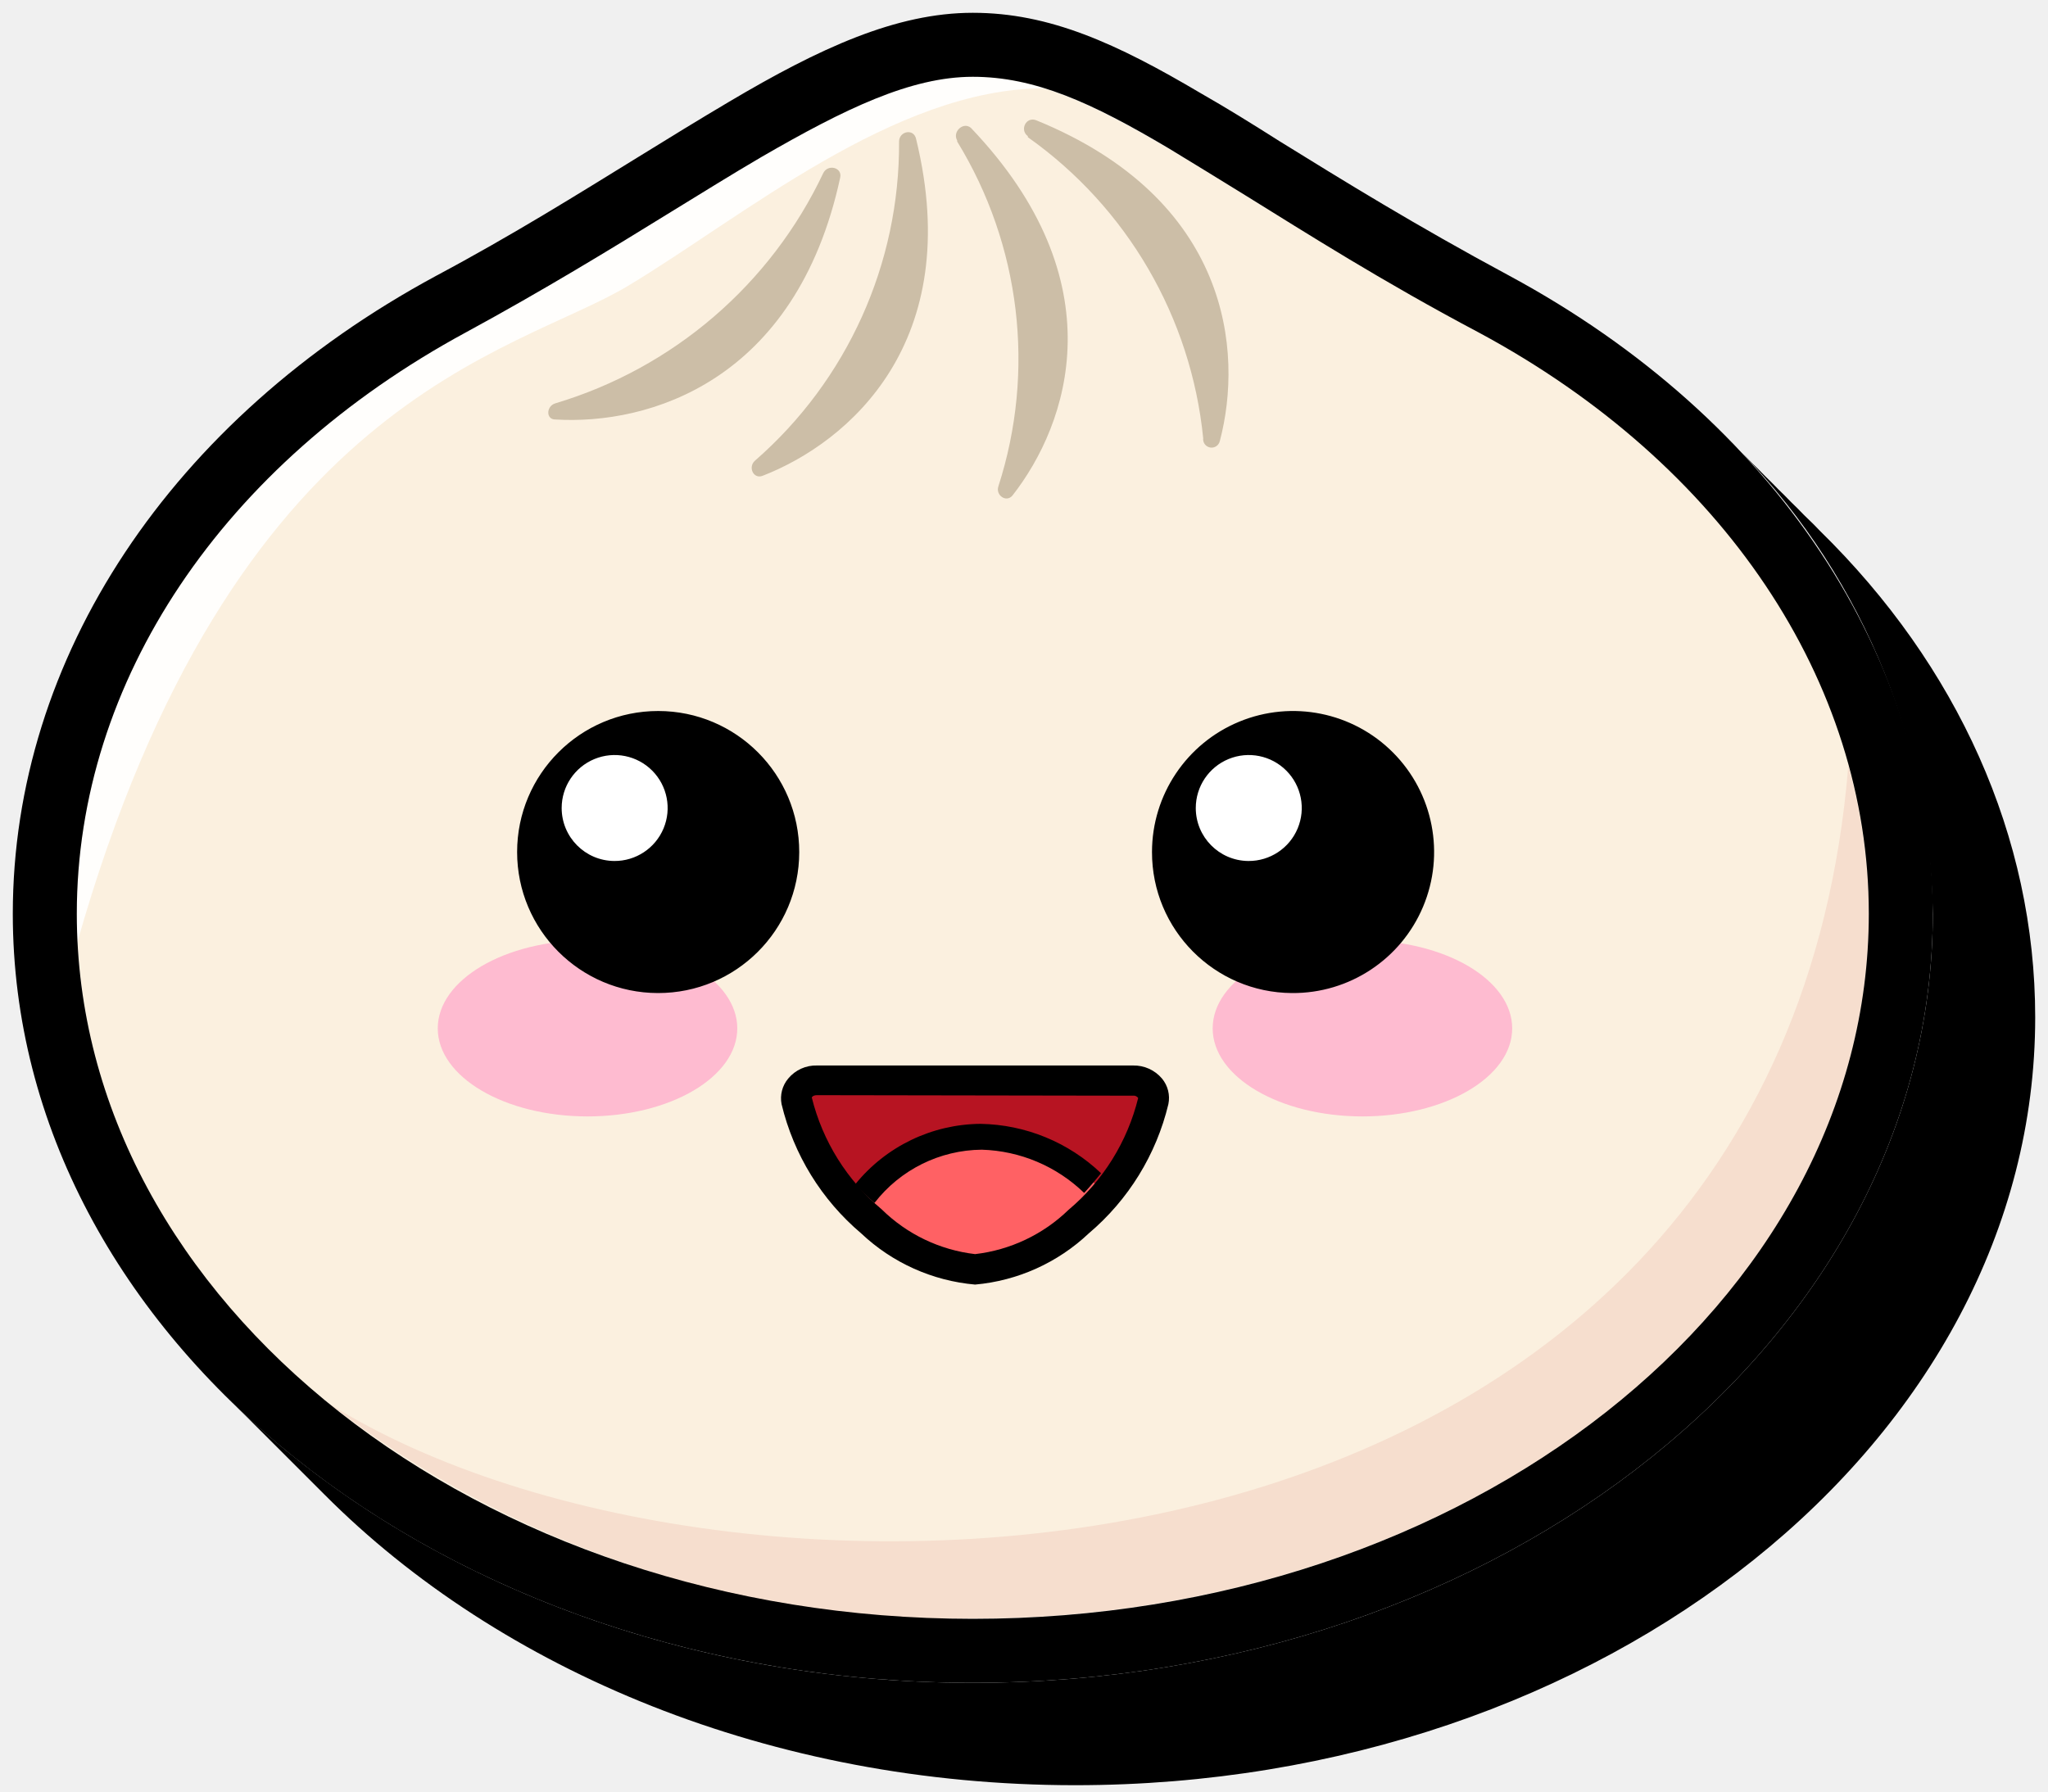
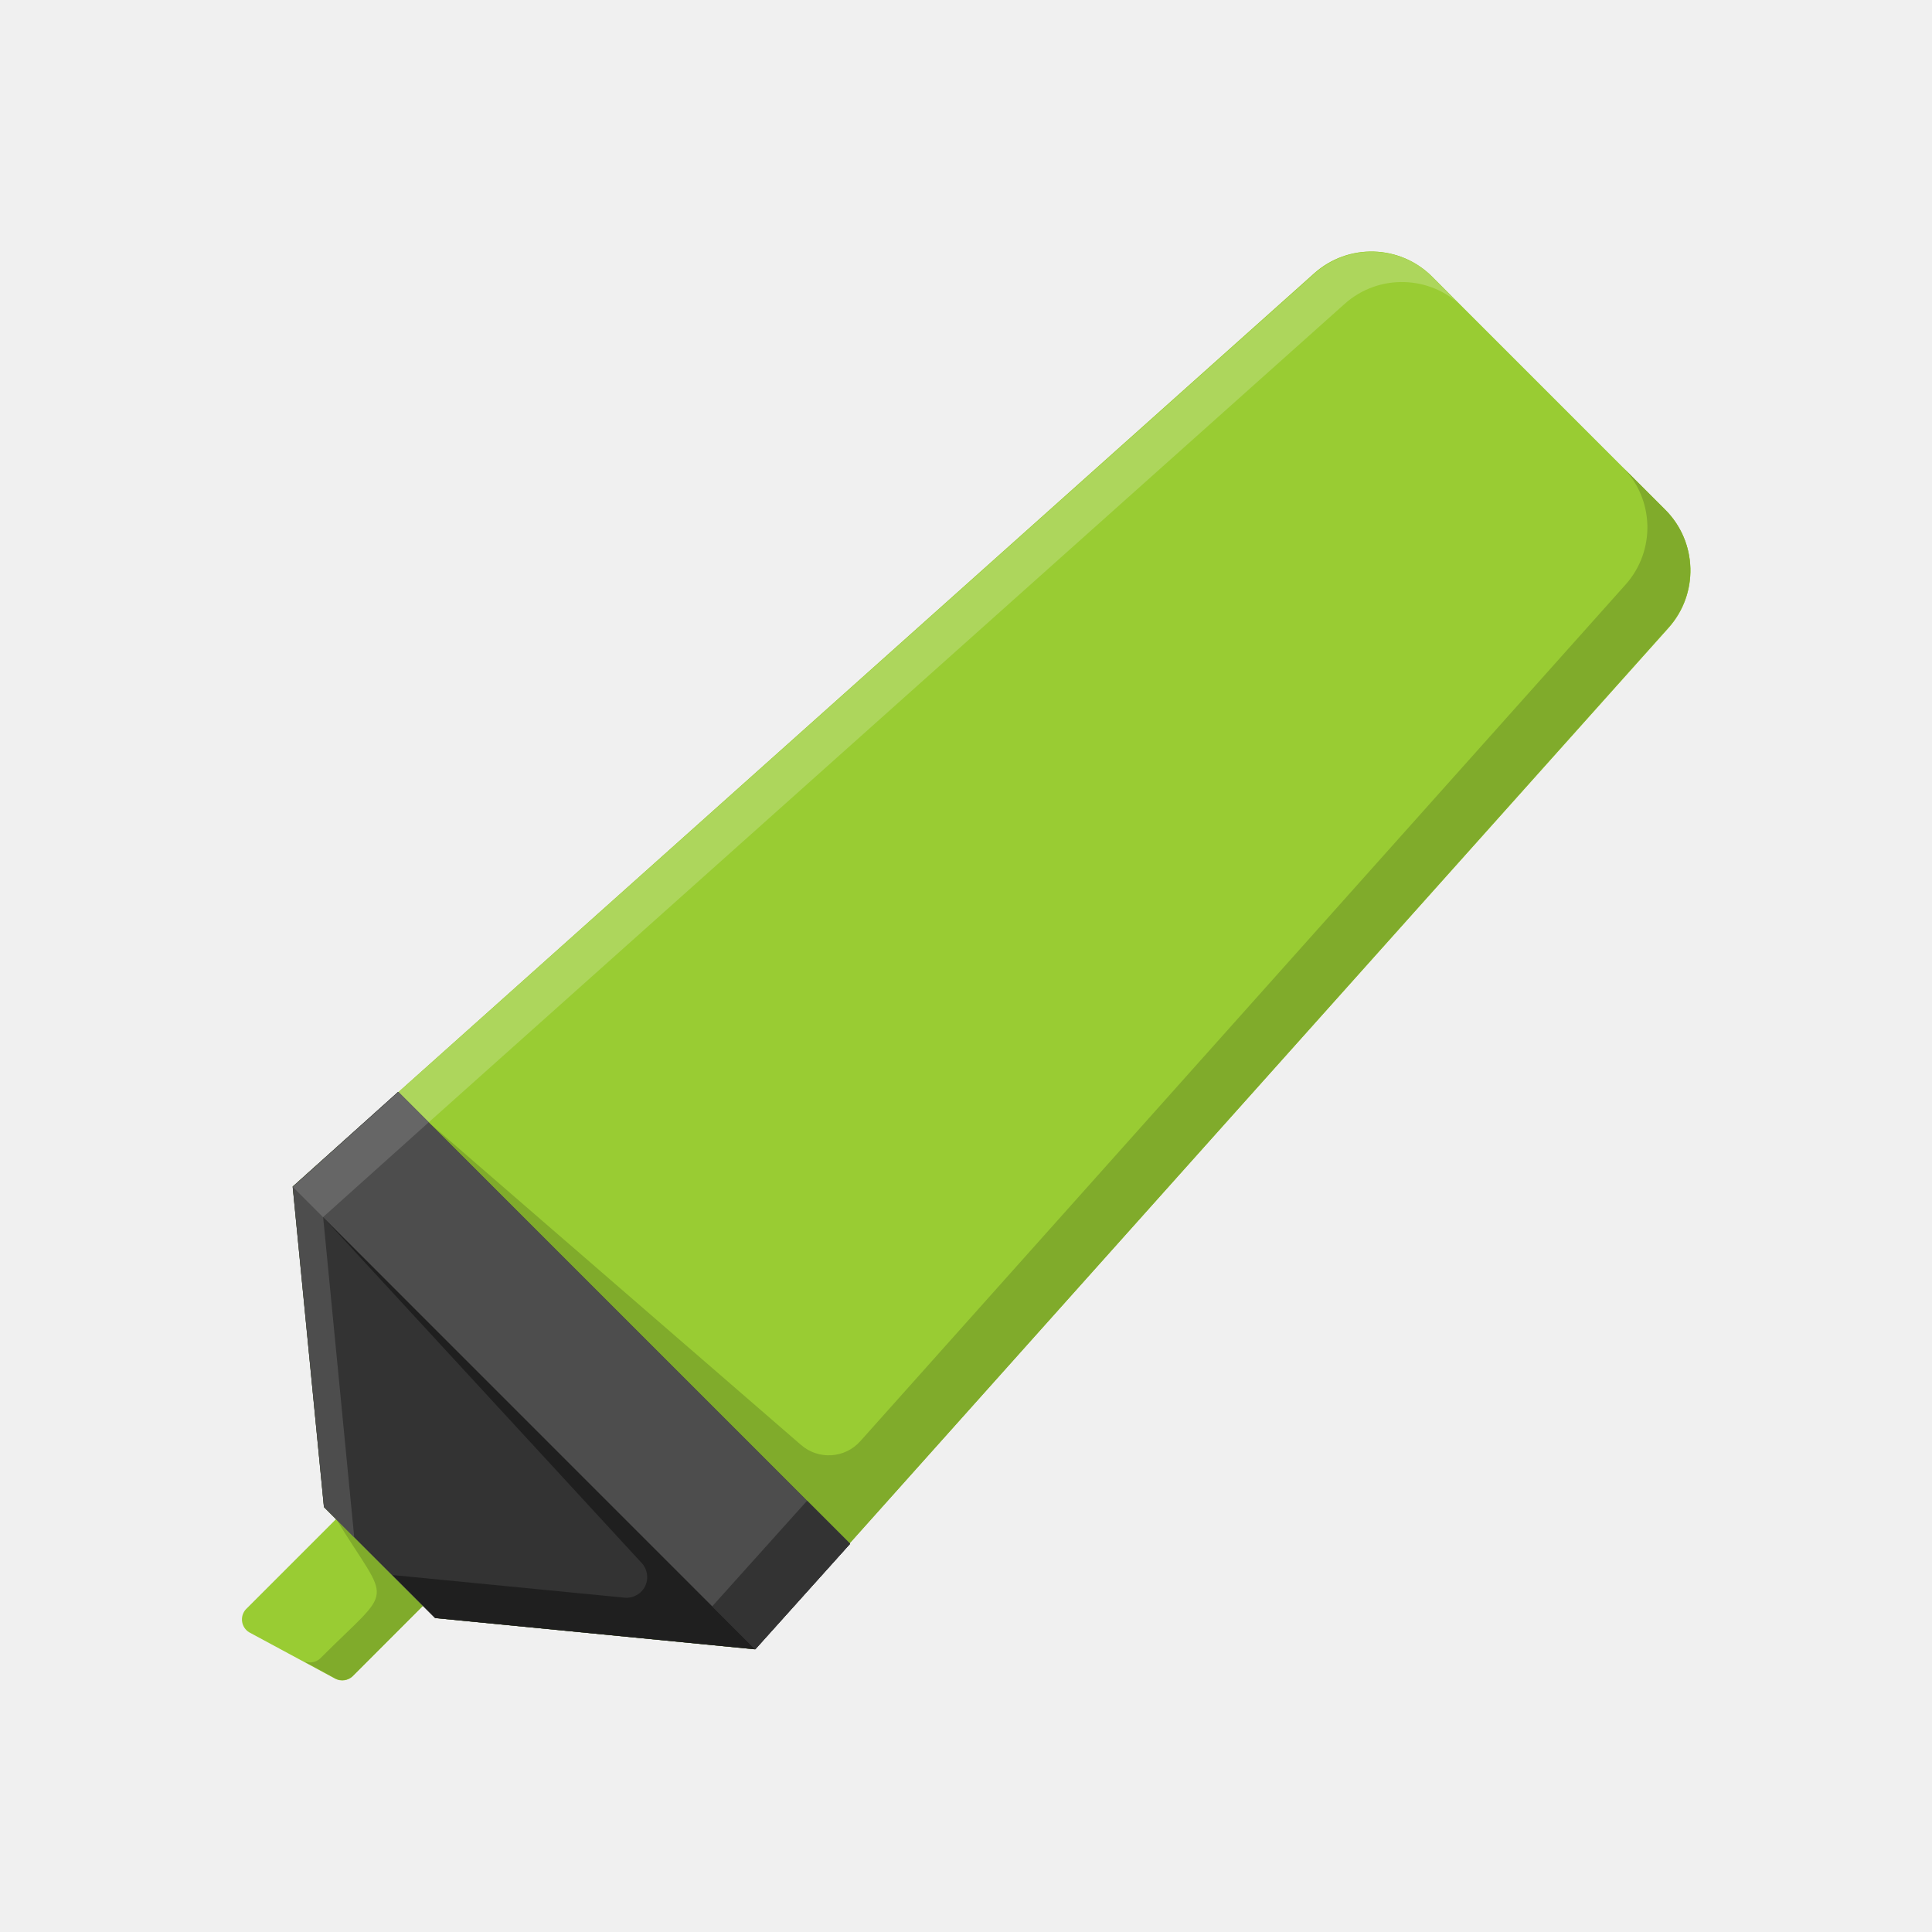
- <svg xmlns="http://www.w3.org/2000/svg" id="Bun" viewBox="0 0 80 70">
-   <path id="Shadow" d="M71.09,20.74c-.16-.17-.33-.34-.5-.5s-.33-.34-.5-.5-.33-.34-.5-.5-.33-.34-.5-.5-.33-.34-.5-.5-.33-.34-.5-.5-.33-.34-.5-.5A26.46,26.46,0,0,1,75.5,35.7c0,16.57-16.82,30.05-37.5,30.05-11.58,0-21.94-4.23-28.83-10.86l.5.5.5.5.5.5.5.5.5.5.5.5.5.5C19.55,65.3,30.14,69.75,42,69.75c20.68,0,37.5-13.48,37.5-30C79.5,32.69,76.46,26,71.09,20.74Z" />
-   <g id="Body">
-     <path id="Background" d="M73,35.7c0,15.21-15.67,27.54-35,27.54S3,50.91,3,35.7C3,26.27,9,17.94,18.22,13S33.18,3,38,3s8.94,4.13,19.78,10C67,17.94,73,26.27,73,35.7Z" style="fill:#fbf0df" />
-     <path id="Bottom_Shadow" data-name="Bottom Shadow" d="M73,35.7a21.67,21.67,0,0,0-.8-5.78c-2.73,33.3-43.35,34.9-59.32,24.94A40,40,0,0,0,38,63.24C57.3,63.24,73,50.89,73,35.7Z" style="fill:#f6dece" />
-     <path id="Light_Shine" data-name="Light Shine" d="M24.53,11.17C29,8.49,34.94,3.46,40.78,3.45A9.29,9.29,0,0,0,38,3c-2.42,0-5,1.25-8.25,3.13-1.13.66-2.3,1.39-3.54,2.15-2.33,1.44-5,3.07-8,4.7C8.69,18.13,3,26.62,3,35.7c0,.4,0,.8,0,1.19C9.06,15.48,20.07,13.85,24.53,11.17Z" style="fill:#fffefc" />
-     <path id="Top" d="M35.12,5.53A16.41,16.41,0,0,1,29.49,18c-.28.25-.06.73.3.59,3.37-1.31,7.92-5.23,6-13.14C35.71,5,35.12,5.12,35.12,5.53Zm2.27,0A16.24,16.24,0,0,1,39,19c-.12.35.31.65.55.36C41.74,16.56,43.65,11,37.93,5,37.64,4.74,37.19,5.14,37.39,5.49Zm2.76-.17A16.42,16.42,0,0,1,47,17.12a.33.33,0,0,0,.65.11c.92-3.49.4-9.44-7.17-12.53C40.08,4.54,39.82,5.08,40.15,5.32ZM21.69,15.76a16.94,16.94,0,0,0,10.47-9c.18-.36.75-.22.66.18-1.73,8-7.52,9.67-11.12,9.45C21.32,16.4,21.33,15.87,21.69,15.76Z" style="fill:#ccbea7;fill-rule:evenodd" />
-     <path id="Outline" d="M38,65.75C17.32,65.75.5,52.27.5,35.7c0-10,6.18-19.33,16.53-24.92,3-1.6,5.57-3.21,7.86-4.62,1.26-.78,2.45-1.51,3.6-2.19C32,1.89,35,.5,38,.5s5.62,1.2,8.9,3.14c1,.57,2,1.19,3.07,1.87,2.49,1.54,5.3,3.28,9,5.27C69.32,16.37,75.5,25.69,75.5,35.7,75.5,52.27,58.68,65.75,38,65.75ZM38,3c-2.42,0-5,1.25-8.25,3.13-1.13.66-2.3,1.39-3.54,2.15-2.33,1.44-5,3.07-8,4.7C8.69,18.13,3,26.62,3,35.7,3,50.89,18.7,63.25,38,63.25S73,50.89,73,35.7C73,26.62,67.31,18.13,57.78,13,54,11,51.05,9.12,48.66,7.64c-1.09-.67-2.09-1.29-3-1.84C42.63,4,40.42,3,38,3Z" />
-   </g>
-   <g id="Mouth">
-     <g id="Background-2" data-name="Background">
-       <path d="M45.05,43a8.93,8.93,0,0,1-2.92,4.71,6.81,6.81,0,0,1-4,1.88A6.84,6.84,0,0,1,34,47.71,8.93,8.93,0,0,1,31.12,43a.72.72,0,0,1,.8-.81H44.26A.72.72,0,0,1,45.05,43Z" style="fill:#b71422" />
-     </g>
-     <g id="Tongue">
-       <path id="Background-3" data-name="Background" d="M34,47.79a6.91,6.91,0,0,0,4.12,1.9,6.91,6.91,0,0,0,4.11-1.9,10.63,10.63,0,0,0,1-1.07,6.83,6.83,0,0,0-4.9-2.31,6.15,6.15,0,0,0-5,2.78C33.56,47.4,33.76,47.6,34,47.79Z" style="fill:#ff6164" />
-       <path id="Outline-2" data-name="Outline" d="M34.16,47a5.36,5.36,0,0,1,4.19-2.08,6,6,0,0,1,4,1.69c.23-.25.45-.51.66-.77a7,7,0,0,0-4.71-1.93,6.36,6.36,0,0,0-4.89,2.36A9.53,9.53,0,0,0,34.16,47Z" />
-     </g>
-     <path id="Outline-3" data-name="Outline" d="M38.09,50.19a7.42,7.42,0,0,1-4.45-2,9.52,9.52,0,0,1-3.11-5.05,1.2,1.2,0,0,1,.26-1,1.41,1.41,0,0,1,1.13-.51H44.26a1.44,1.44,0,0,1,1.13.51,1.19,1.19,0,0,1,.25,1h0a9.52,9.52,0,0,1-3.11,5.05A7.42,7.42,0,0,1,38.09,50.19Zm-6.17-7.4c-.16,0-.2.07-.21.09a8.29,8.29,0,0,0,2.73,4.37A6.23,6.23,0,0,0,38.09,49a6.28,6.28,0,0,0,3.65-1.73,8.3,8.3,0,0,0,2.72-4.37.21.21,0,0,0-.2-.09Z" />
-   </g>
-   <g id="Face">
-     <ellipse id="Right_Blush" data-name="Right Blush" cx="53.22" cy="40.18" rx="5.85" ry="3.44" style="fill:#febbd0" />
-     <ellipse id="Left_Bluch" data-name="Left Bluch" cx="22.95" cy="40.18" rx="5.85" ry="3.44" style="fill:#febbd0" />
-     <path id="Eyes" d="M25.7,38.8a5.51,5.51,0,1,0-5.5-5.51A5.51,5.51,0,0,0,25.7,38.8Zm24.77,0A5.51,5.51,0,1,0,45,33.29,5.5,5.5,0,0,0,50.47,38.8Z" style="fill-rule:evenodd" />
-     <path id="Iris" d="M24,33.64a2.07,2.07,0,1,0-2.06-2.07A2.07,2.07,0,0,0,24,33.64Zm24.77,0a2.07,2.07,0,1,0-2.06-2.07A2.07,2.07,0,0,0,48.75,33.64Z" style="fill:#fff;fill-rule:evenodd" />
+ <svg xmlns="http://www.w3.org/2000/svg" viewBox="0 0 128 128">
+   <defs>
+     <style>.cls-1{fill:#add65c;}.cls-2{fill:#9c3;}.cls-3{fill:#80ab2b;}.cls-4{fill:#666;}.cls-5{fill:#333;}.cls-6{fill:#4d4d4d;}.cls-7{fill:#1f1f1f;}</style>
+   </defs>
+   <g data-name="04 Highlighter" id="_04_Highlighter">
+     <path class="cls-1" d="M50,109.27,19.39,78.62,87.07,18.11a5.69,5.69,0,0,1,7.81.22l15.45,15.45a5.69,5.69,0,0,1,.22,7.81Z" />
+     <path class="cls-2" d="M28.95,105.46,23.2,99.71l-6.92,6.92a1,1,0,0,0,.22,1.51l5.73,3.09a1,1,0,0,0,1.12-.16Z" />
+     <path class="cls-3" d="M22.27,100.64c3.6,5.88,3.92,4.26-1.06,9.24a1,1,0,0,1-1.12.16l2.14,1.17a1,1,0,0,0,1.13-.16l5.6-5.6A54.73,54.73,0,0,0,22.27,100.64Z" />
+     <polygon class="cls-4" points="56.32 102.28 26.38 72.34 19.39 78.62 21.46 99.84 28.82 107.2 50.04 109.27 56.32 102.28" />
+     <path class="cls-2" d="M50,109.27,19.39,78.62,87.07,18.11a5.69,5.69,0,0,1,7.81.22l15.45,15.45a5.69,5.69,0,0,1,.22,7.81Z" />
+     <path class="cls-1" d="M28.4,74.36l0,0L89.09,20.13a5.69,5.69,0,0,1,7.81.22l-2-2a5.69,5.69,0,0,0-7.81-.22L26.4,72.36l0,0-7,6.28,2.07,21.22,2,2L21.41,80.64Z" />
+     <path class="cls-3" d="M110.33,33.77l-2.85-2.85a5.69,5.69,0,0,1,.22,7.81L57,95.48a2.8,2.8,0,0,1-3.93.25L28.4,74.36,53.47,99.43l-6.28,7L26,104.35l2.85,2.85L50,109.27l6.28-7,0,0,54.25-60.68A5.69,5.69,0,0,0,110.33,33.77Z" />
+     <polygon class="cls-5" points="56.32 102.28 26.38 72.34 19.39 78.62 21.46 99.84 28.82 107.2 50.04 109.27 56.32 102.28" />
+     <path class="cls-6" d="M28.4,74.36l-2-2-7,6.28,2.07,21.22,2,2L21.41,80.64Z" />
+     <path class="cls-7" d="M56.3,102.26l-2.83-2.83-6.28,7L21.41,80.64l21.11,22.92a1.37,1.37,0,0,1-1.14,2.29L26,104.35l2.85,2.85L50,109.27l6.28-7Z" />
+     <polygon class="cls-6" points="26.38 72.34 19.39 78.62 50.04 109.27 56.32 102.28 26.38 72.34" />
+     <path class="cls-4" d="M28.4,74.36l-2-2-7,6.28,2,2Z" />
+     <polygon class="cls-5" points="53.47 99.43 47.19 106.42 50.04 109.27 56.32 102.28 56.3 102.26 53.47 99.43" />
  </g>
</svg>
